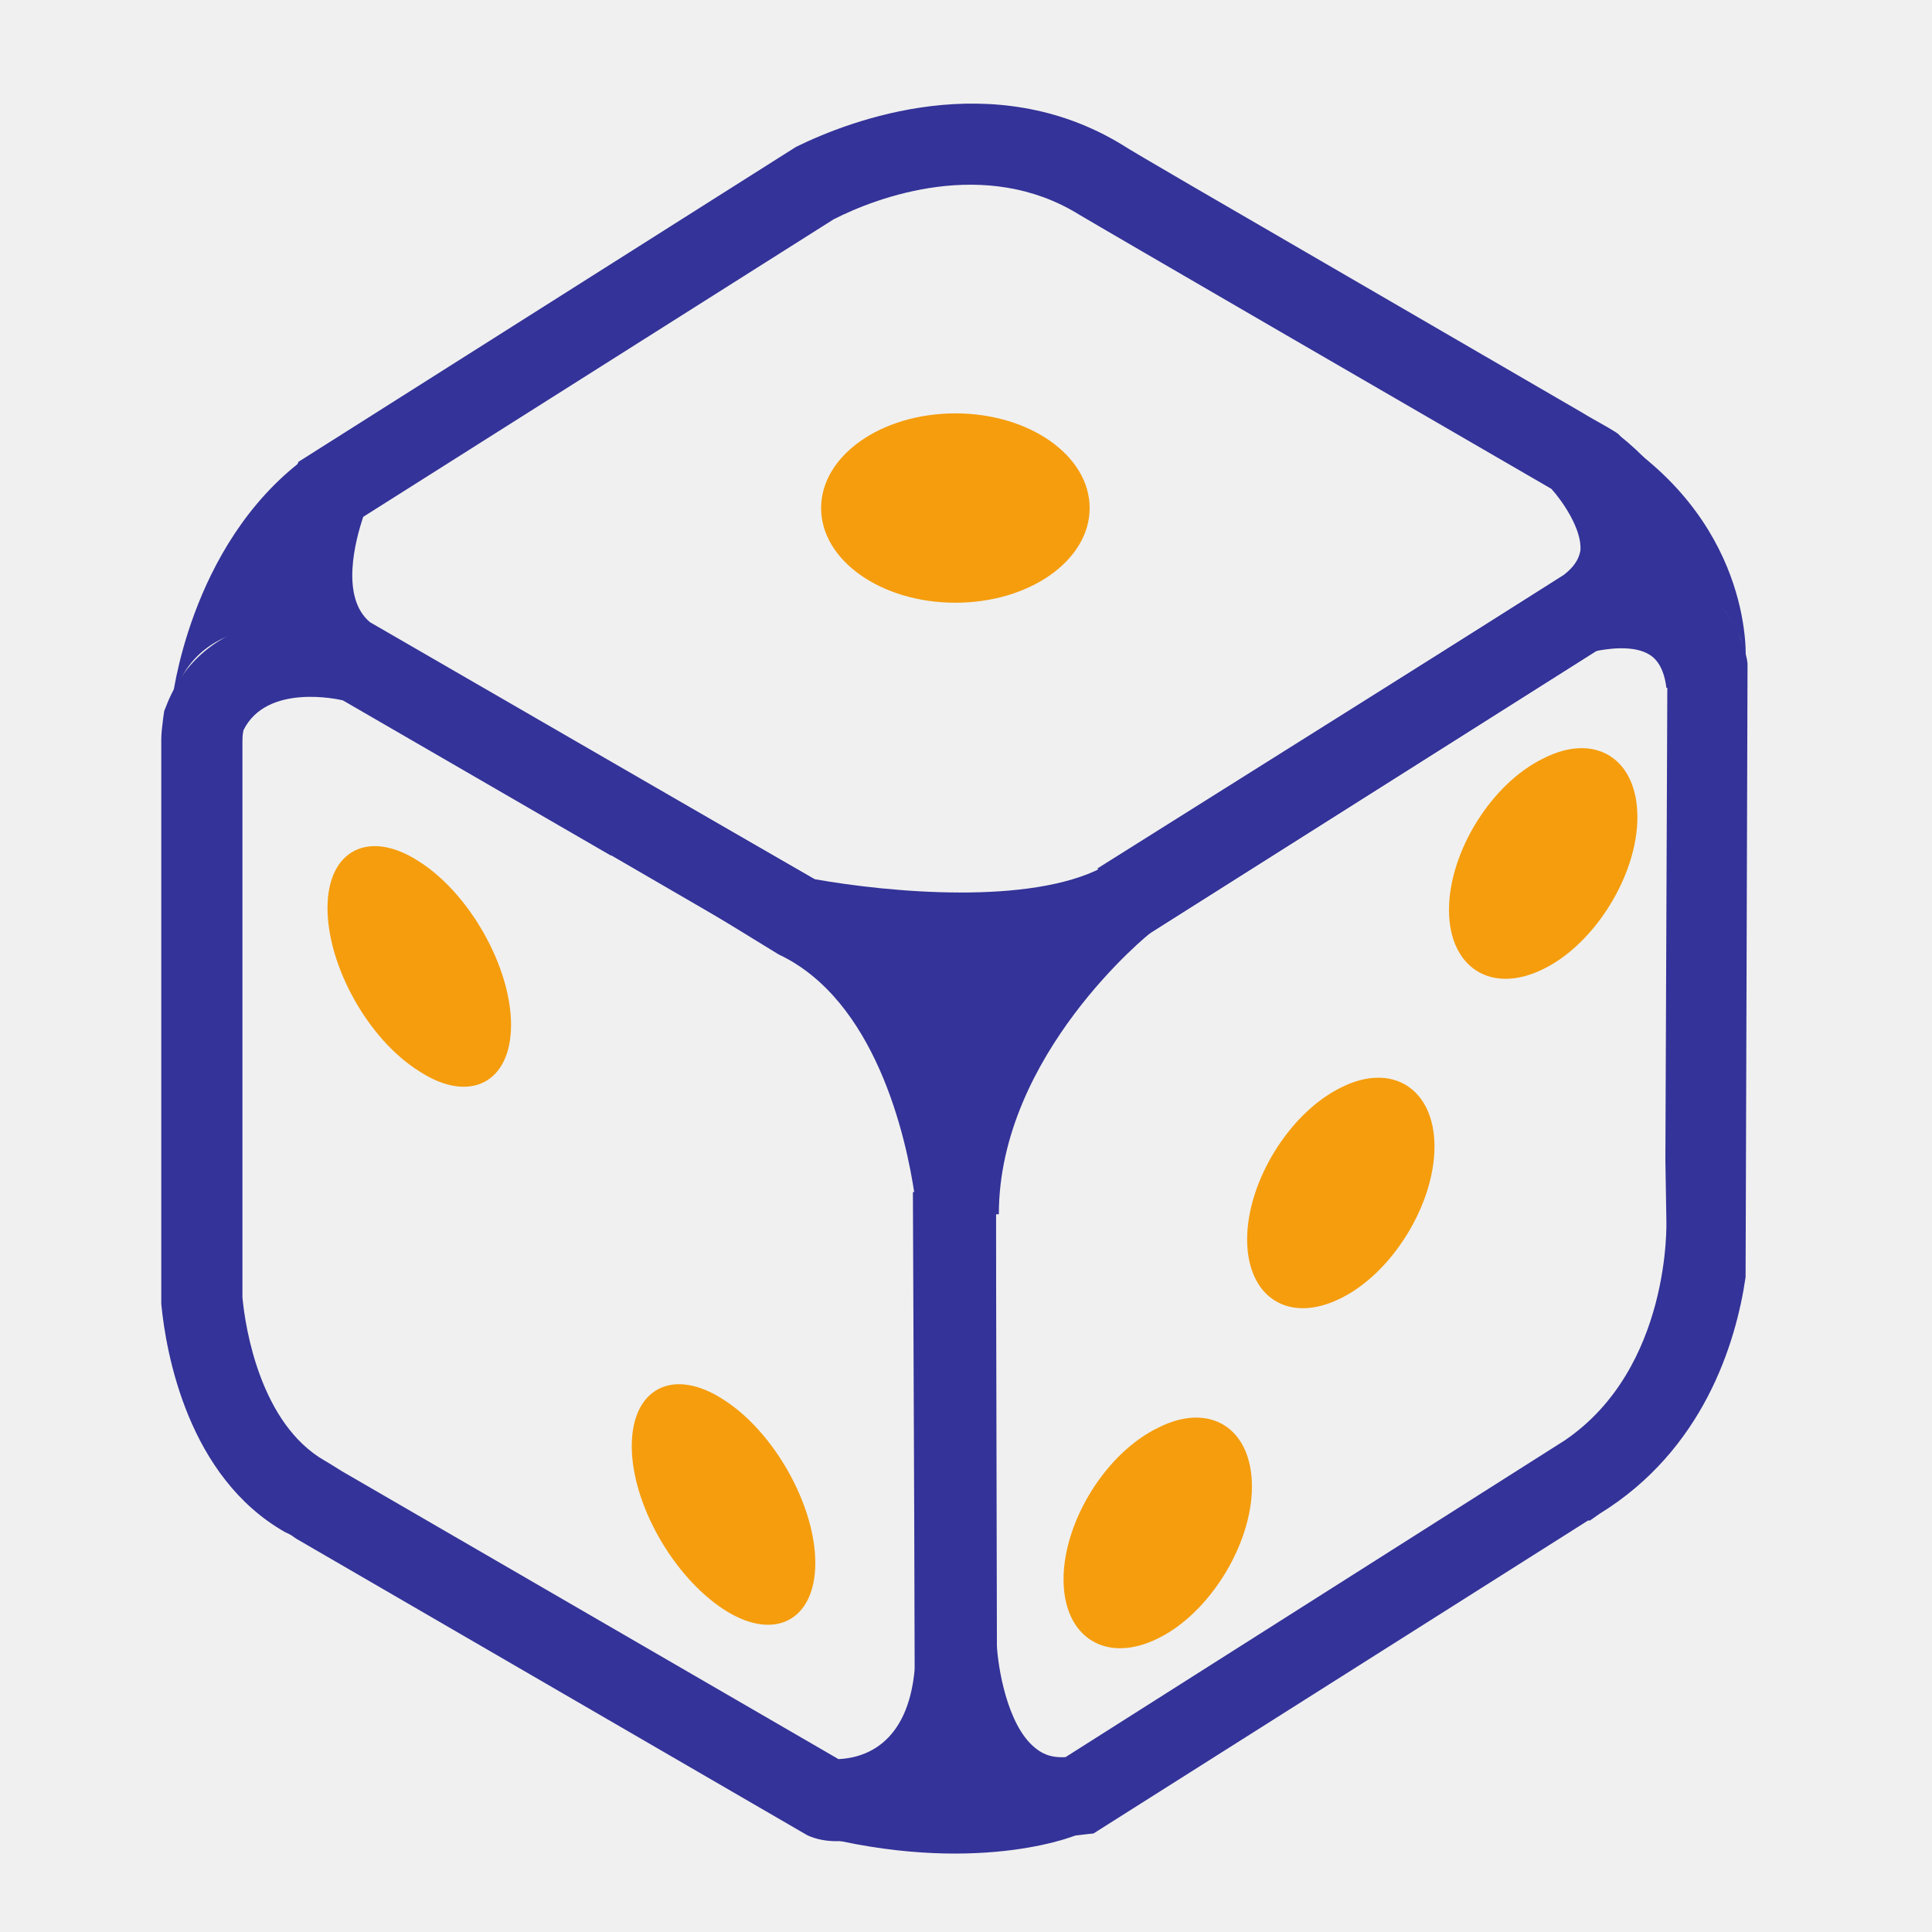
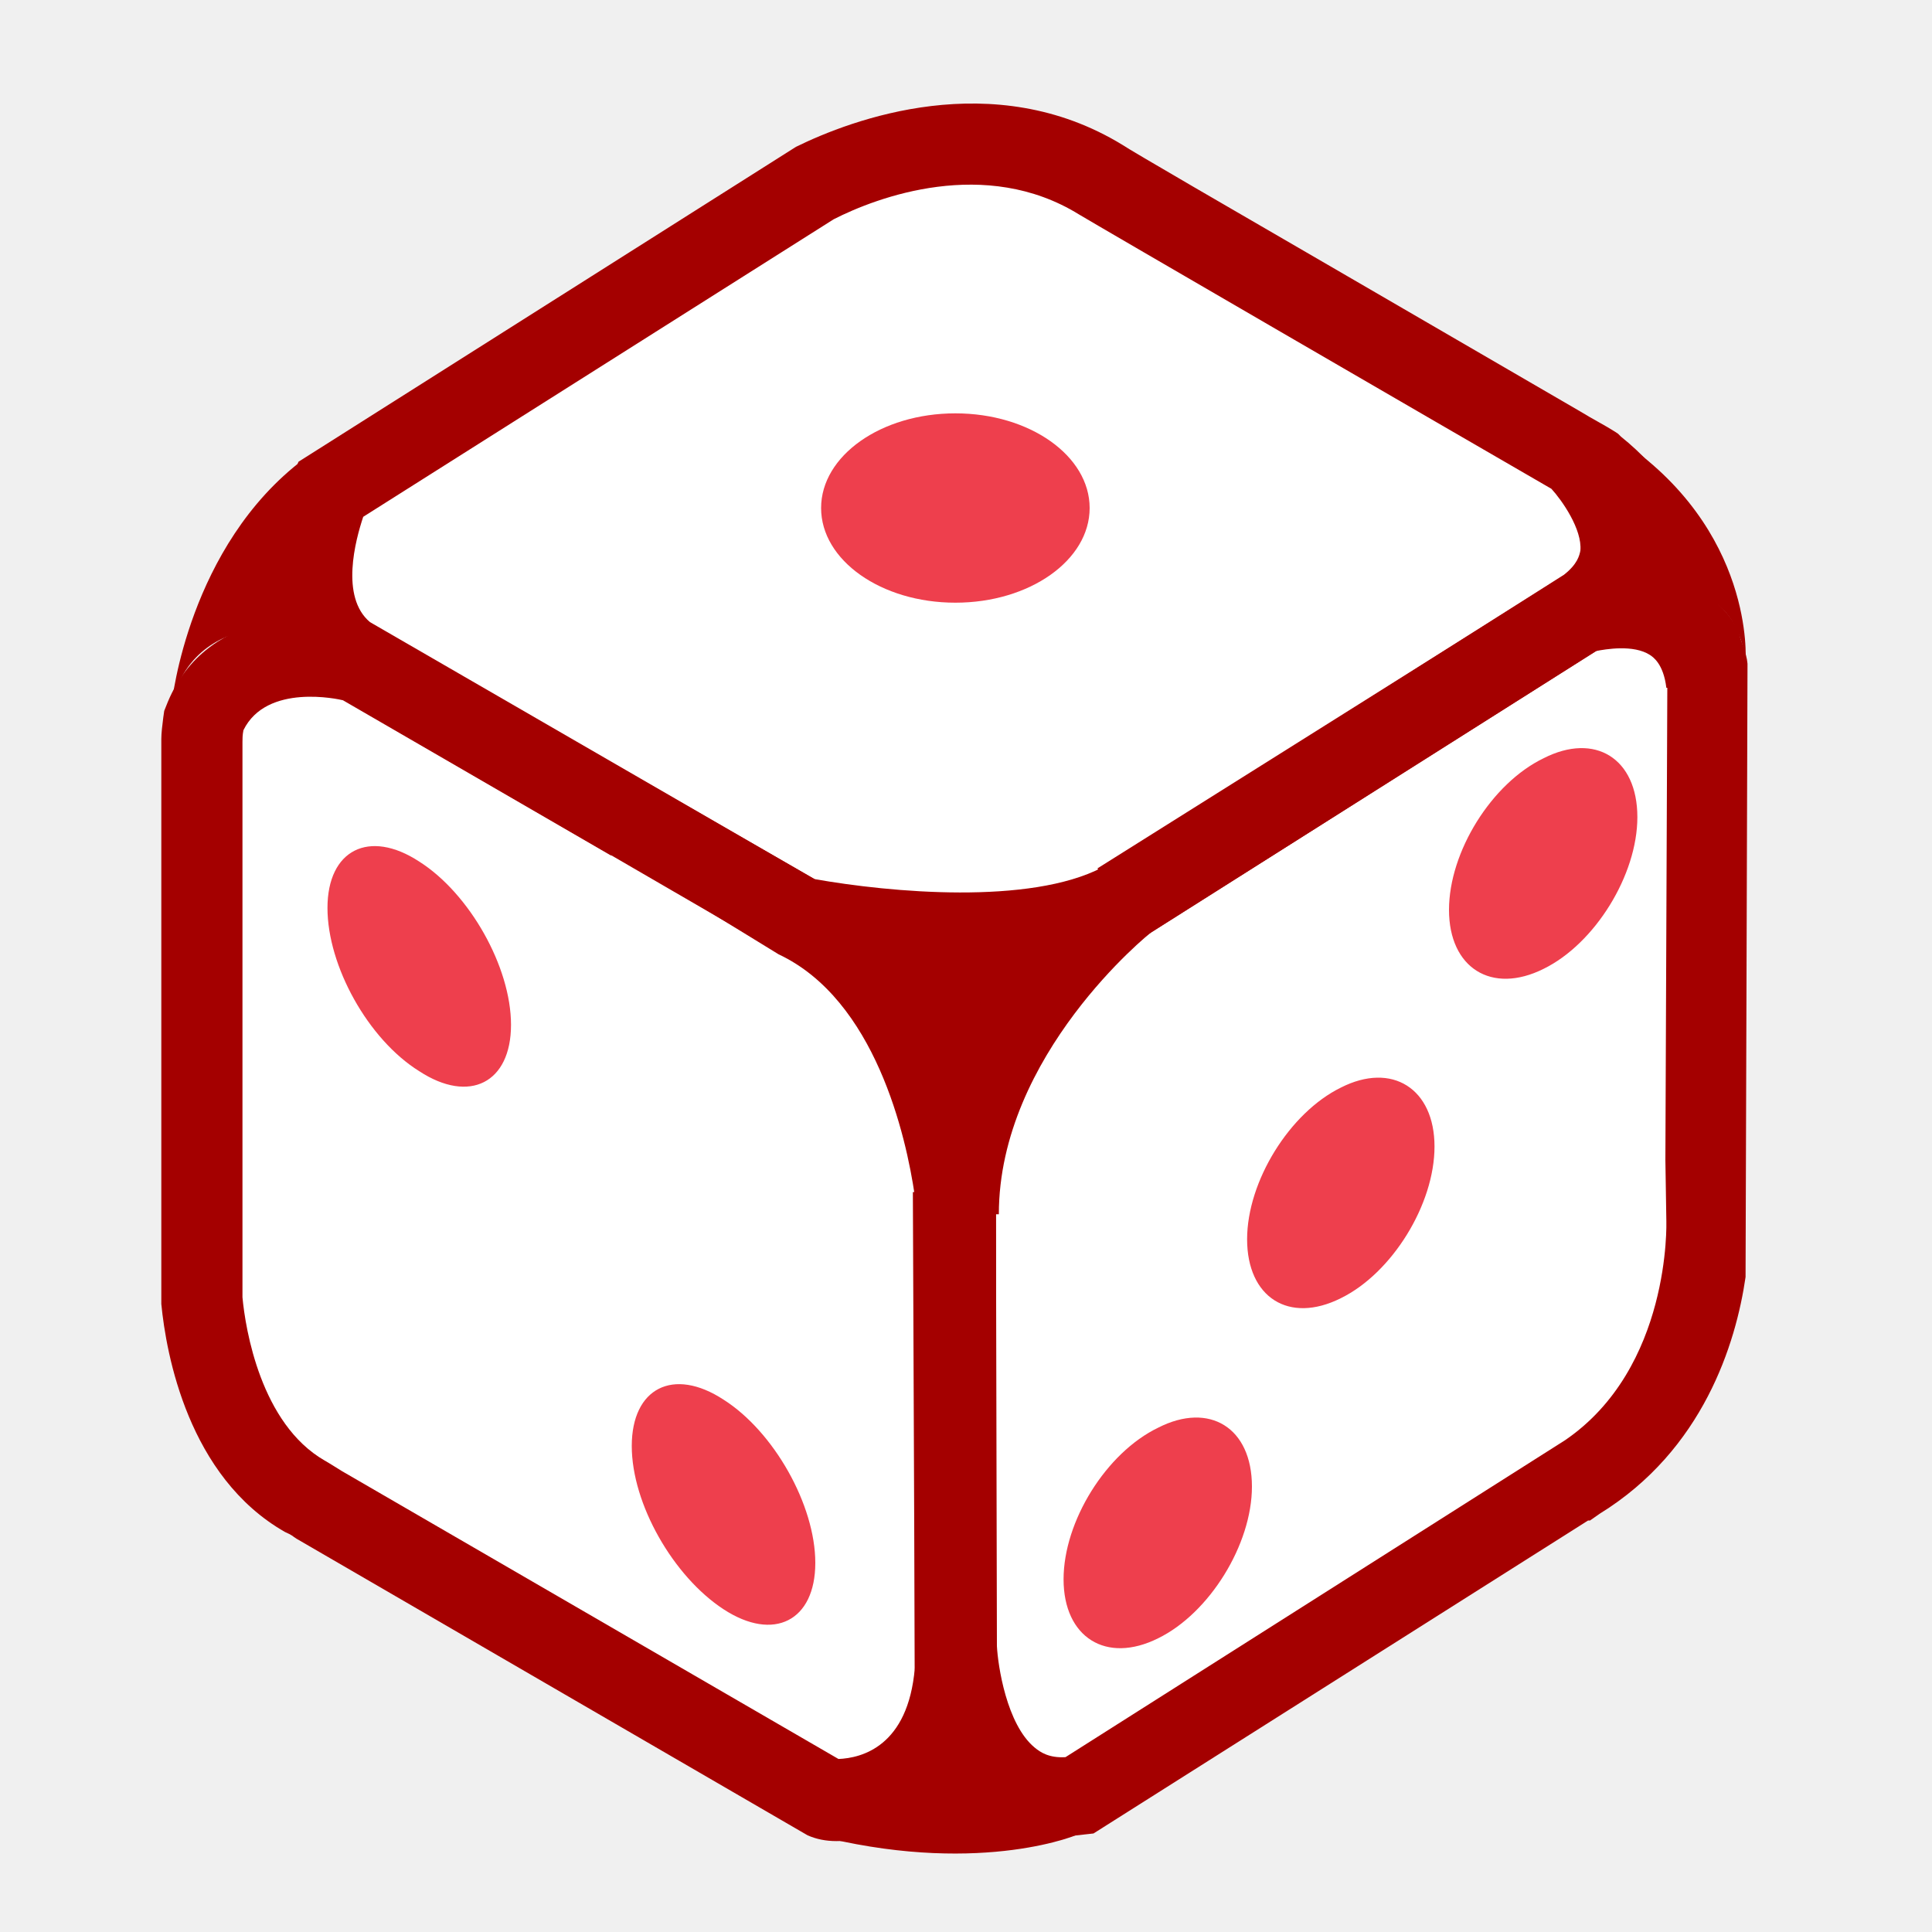
- <svg xmlns="http://www.w3.org/2000/svg" width="29" height="29" viewBox="0 0 29 29" fill="none">
+ <svg xmlns="http://www.w3.org/2000/svg" width="20" height="20" viewBox="0 0 20 20" fill="none">
  <g id="Frame">
-     <path id="Vector" d="M11.934 13.774C11.934 13.774 15.254 14.47 16.893 13.527C16.893 13.527 14.355 15.514 14.355 18.24C14.37 18.226 14.123 14.803 11.934 13.774ZM12.427 27.593C12.427 27.593 14.37 27.781 14.37 25.302C14.37 25.302 14.457 27.81 16.211 27.52C16.211 27.535 14.776 28.143 12.427 27.593ZM4.568 6.887C4.568 6.887 3.712 8.743 4.887 9.482C4.887 9.482 2.987 8.989 2.581 10.54C2.581 10.54 2.828 8.192 4.568 6.887ZM24.288 6.582C24.288 6.582 25.68 8.003 24.317 8.888C24.317 8.888 25.984 8.366 26.202 9.917C26.202 9.917 26.347 7.945 24.288 6.582Z" fill="#343399" />
-     <path id="Vector_2" d="M12.557 27.637C12.397 27.637 12.252 27.608 12.122 27.55L4.451 23.099L4.408 23.07C4.408 23.07 4.379 23.041 4.277 22.997C2.827 22.171 2.494 20.329 2.421 19.575V11.093C2.421 11.006 2.436 10.89 2.45 10.774L2.465 10.672L2.494 10.6C3.045 9.164 4.669 9.15 5.437 9.353L5.394 9.512L5.51 9.338L13.485 13.92L14.021 14.993C14.616 16.037 14.848 17.197 14.949 17.821V25.129C14.819 26.724 13.905 27.289 13.369 27.478C13.34 27.492 12.934 27.637 12.557 27.637ZM5.133 22.084L12.586 26.405C12.934 26.39 13.63 26.216 13.731 25.042V17.951C13.601 17.052 13.137 15.008 11.687 14.326L9.135 12.76L9.178 12.847L5.147 10.513C5.089 10.498 4.002 10.252 3.654 10.962C3.639 11.035 3.639 11.093 3.639 11.136V19.474C3.683 19.952 3.915 21.373 4.872 21.924C4.973 21.982 5.06 22.04 5.133 22.084Z" fill="#343399" />
-     <path id="Vector_3" d="M23.722 6.178C23.91 6.294 24.084 6.381 24.244 6.482L24.287 6.511L24.331 6.555C24.476 6.671 24.635 6.816 24.795 6.99C24.969 7.323 24.954 7.932 24.925 8.382C24.896 8.73 24.737 9.237 24.171 9.643L24.142 9.658L17.124 14.095C16.37 14.501 15.341 14.617 14.398 14.617C13.238 14.617 12.194 14.428 11.875 14.37L11.788 14.356L4.843 10.325C3.726 9.484 4.045 7.903 4.408 7.106L4.48 6.932L11.948 2.205C12.774 1.799 14.906 0.987 16.849 2.176C16.95 2.248 18.502 3.147 20.227 4.148M12.223 13.196C13.369 13.399 15.457 13.587 16.544 13.022L23.475 8.628C23.678 8.469 23.707 8.338 23.722 8.266C23.751 7.947 23.446 7.512 23.287 7.338C21.706 6.424 16.385 3.336 16.196 3.22C14.79 2.35 13.166 2.959 12.513 3.292L5.452 7.758C5.336 8.106 5.104 8.962 5.553 9.339L12.223 13.196Z" fill="#343399" />
-     <path id="Vector_4" d="M23.548 8.613C23.664 8.584 24.636 8.294 25.419 8.787C25.622 8.917 25.926 9.12 26.1 9.483C26.129 9.642 26.216 9.787 26.231 9.961V10.02L26.202 19.169C26.057 20.169 25.564 21.765 24.012 22.721L23.867 22.823H23.838L16.414 27.521L16.284 27.535C16.168 27.55 16.037 27.564 15.921 27.564C15.472 27.564 15.066 27.419 14.732 27.144C14.036 26.564 13.804 25.564 13.732 25.056L13.703 17.893H13.746C13.92 15.152 16.255 13.224 16.487 13.05L16.472 13.036L23.49 8.627M14.964 24.708C14.979 24.998 15.109 25.883 15.53 26.23C15.617 26.303 15.747 26.39 15.994 26.375L23.49 21.619C25.085 20.532 25.013 18.343 25.013 18.328L24.998 17.415L25.027 10.324H25.013C24.969 9.961 24.81 9.86 24.766 9.831C24.52 9.671 24.099 9.744 23.954 9.773L17.284 13.992C17.255 14.007 14.993 15.834 14.993 18.227H14.95L14.964 24.708Z" fill="#343399" />
-     <path id="Vector_5" d="M12.325 7.626C12.325 8.409 13.224 9.047 14.341 9.047C15.457 9.047 16.356 8.409 16.356 7.626C16.356 6.843 15.457 6.205 14.341 6.205C13.224 6.205 12.325 6.843 12.325 7.626ZM18.792 22.315C18.792 23.185 18.154 24.214 17.386 24.591C16.602 24.983 15.964 24.577 15.964 23.707C15.964 22.837 16.602 21.807 17.386 21.43C18.154 21.039 18.792 21.43 18.792 22.315ZM21.532 17.211C21.532 18.081 20.895 19.11 20.126 19.487C19.343 19.879 18.72 19.473 18.72 18.603C18.72 17.733 19.358 16.703 20.126 16.326C20.895 15.935 21.532 16.341 21.532 17.211ZM24.578 12.266C24.578 13.136 23.939 14.166 23.171 14.543C22.388 14.934 21.75 14.528 21.75 13.658C21.75 12.788 22.388 11.759 23.171 11.382C23.939 10.99 24.578 11.382 24.578 12.266ZM7.671 15.384C7.671 16.254 7.047 16.573 6.293 16.08C5.525 15.601 4.916 14.499 4.916 13.629C4.916 12.759 5.539 12.44 6.293 12.933C7.047 13.412 7.671 14.514 7.671 15.384ZM12.238 23.46C12.238 24.33 11.614 24.649 10.861 24.156C10.107 23.663 9.483 22.576 9.483 21.706C9.483 20.836 10.107 20.517 10.861 21.01C11.614 21.488 12.238 22.59 12.238 23.46Z" fill="#F59D0D" />
+     <path id="Vector 22" d="M3.448 5.173C3.103 5.518 2.414 6.621 2.414 6.897L2.069 7.587V13.449L2.414 14.828L8.276 18.622H9.31H11.034L16.552 15.173L17.586 13.794V6.553V5.518L11.034 1.725C10.575 1.61 9.586 1.725 9.31 1.725C9.034 1.725 5.287 3.909 3.448 5.173Z" fill="white" />
+     <path id="Vector" d="M8.23 9.499C8.23 9.499 10.52 9.979 11.65 9.329C11.65 9.329 9.9 10.699 9.9 12.579C9.91 12.569 9.74 10.209 8.23 9.499ZM8.57 19.029C8.57 19.029 9.91 19.159 9.91 17.449C9.91 17.449 9.97 19.179 11.18 18.979C11.18 18.989 10.19 19.409 8.57 19.029ZM3.15 4.749C3.15 4.749 2.56 6.029 3.37 6.539C3.37 6.539 2.06 6.199 1.78 7.269C1.78 7.269 1.95 5.649 3.15 4.749ZM16.75 4.539C16.75 4.539 17.71 5.519 16.77 6.129C16.77 6.129 17.92 5.769 18.07 6.839C18.07 6.839 18.17 5.479 16.75 4.539Z" fill="#A40000" />
+     <path id="Vector_2" d="M8.66 19.059C8.55 19.059 8.45 19.039 8.36 18.999L3.07 15.929L3.04 15.909C3.04 15.909 3.02 15.889 2.95 15.859C1.95 15.289 1.72 14.019 1.67 13.499V7.649C1.67 7.589 1.68 7.509 1.69 7.429L1.7 7.359L1.72 7.309C2.1 6.319 3.22 6.309 3.75 6.449L3.72 6.559L3.8 6.439L9.3 9.599L9.67 10.339C10.08 11.059 10.24 11.859 10.31 12.289V17.329C10.22 18.429 9.59 18.819 9.22 18.949C9.2 18.959 8.92 19.059 8.66 19.059ZM3.54 15.229L8.68 18.209C8.92 18.199 9.4 18.079 9.47 17.269V12.379C9.38 11.759 9.06 10.349 8.06 9.879L6.3 8.799L6.33 8.859L3.55 7.249C3.51 7.239 2.76 7.069 2.52 7.559C2.51 7.609 2.51 7.649 2.51 7.679V13.429C2.54 13.759 2.7 14.739 3.36 15.119C3.43 15.159 3.49 15.199 3.54 15.229Z" fill="#A40000" />
+     <path id="Vector_3" d="M16.36 4.26C16.49 4.34 16.61 4.4 16.72 4.47L16.75 4.49L16.78 4.52C16.88 4.6 16.99 4.7 17.1 4.82C17.22 5.05 17.21 5.47 17.19 5.78C17.17 6.02 17.06 6.37 16.67 6.65L16.65 6.66L11.81 9.72C11.29 10.001 10.58 10.081 9.93 10.081C9.13 10.081 8.41 9.95 8.19 9.91L8.13 9.9L3.34 7.12C2.57 6.54 2.79 5.45 3.04 4.9L3.09 4.78L8.24 1.52C8.81 1.24 10.28 0.68 11.62 1.5C11.69 1.55 12.76 2.17 13.95 2.86M8.43 9.1C9.22 9.24 10.66 9.37 11.41 8.98L16.19 5.95C16.33 5.84 16.35 5.75 16.36 5.7C16.38 5.48 16.17 5.18 16.06 5.06C14.97 4.43 11.3 2.3 11.17 2.22C10.2 1.62 9.08 2.04 8.63 2.27L3.76 5.35C3.68 5.59 3.52 6.18 3.83 6.44L8.43 9.1Z" fill="#A40000" />
+     <path id="Vector_4" d="M16.24 5.94C16.32 5.92 16.99 5.72 17.53 6.06C17.67 6.15 17.88 6.29 18 6.54C18.02 6.65 18.08 6.75 18.09 6.87V6.91L18.07 13.22C17.97 13.91 17.63 15.01 16.56 15.67L16.46 15.74H16.44L11.32 18.98L11.23 18.99C11.15 19 11.06 19.01 10.98 19.01C10.67 19.01 10.39 18.91 10.16 18.72C9.68 18.32 9.52 17.63 9.47 17.28L9.45 12.34H9.48C9.6 10.45 11.21 9.12 11.37 9L11.36 8.99L16.2 5.95M10.32 17.04C10.33 17.24 10.42 17.85 10.71 18.09C10.77 18.14 10.86 18.2 11.03 18.19L16.2 14.91C17.3 14.16 17.25 12.65 17.25 12.64L17.24 12.01L17.26 7.12H17.25C17.22 6.87 17.11 6.8 17.08 6.78C16.91 6.67 16.62 6.72 16.52 6.74L11.92 9.65C11.9 9.66 10.34 10.92 10.34 12.57H10.31L10.32 17.04Z" fill="#A40000" />
+     <path id="Vector_5" d="M8.5 5.259C8.5 5.799 9.12 6.239 9.89 6.239C10.66 6.239 11.28 5.799 11.28 5.259C11.28 4.719 10.66 4.279 9.89 4.279C9.12 4.279 8.5 4.719 8.5 5.259ZM12.96 15.389C12.96 15.989 12.52 16.699 11.99 16.959C11.45 17.229 11.01 16.949 11.01 16.349C11.01 15.749 11.45 15.039 11.99 14.779C12.52 14.509 12.96 14.779 12.96 15.389ZM14.85 11.869C14.85 12.469 14.41 13.179 13.88 13.439C13.34 13.709 12.91 13.429 12.91 12.829C12.91 12.229 13.35 11.519 13.88 11.259C14.41 10.989 14.85 11.269 14.85 11.869ZM16.95 8.459C16.95 9.059 16.51 9.769 15.98 10.029C15.44 10.299 15 10.019 15 9.419C15 8.819 15.44 8.109 15.98 7.849C16.51 7.579 16.95 7.849 16.95 8.459ZM5.29 10.609C5.29 11.209 4.86 11.429 4.34 11.089C3.81 10.759 3.39 9.999 3.39 9.399C3.39 8.799 3.82 8.579 4.34 8.919C4.86 9.249 5.29 10.009 5.29 10.609ZM8.44 16.179C8.44 16.779 8.01 16.999 7.49 16.659C6.97 16.319 6.54 15.569 6.54 14.969C6.54 14.369 6.97 14.149 7.49 14.489C8.01 14.819 8.44 15.579 8.44 16.179Z" fill="#EE3F4D" />
  </g>
</svg>
